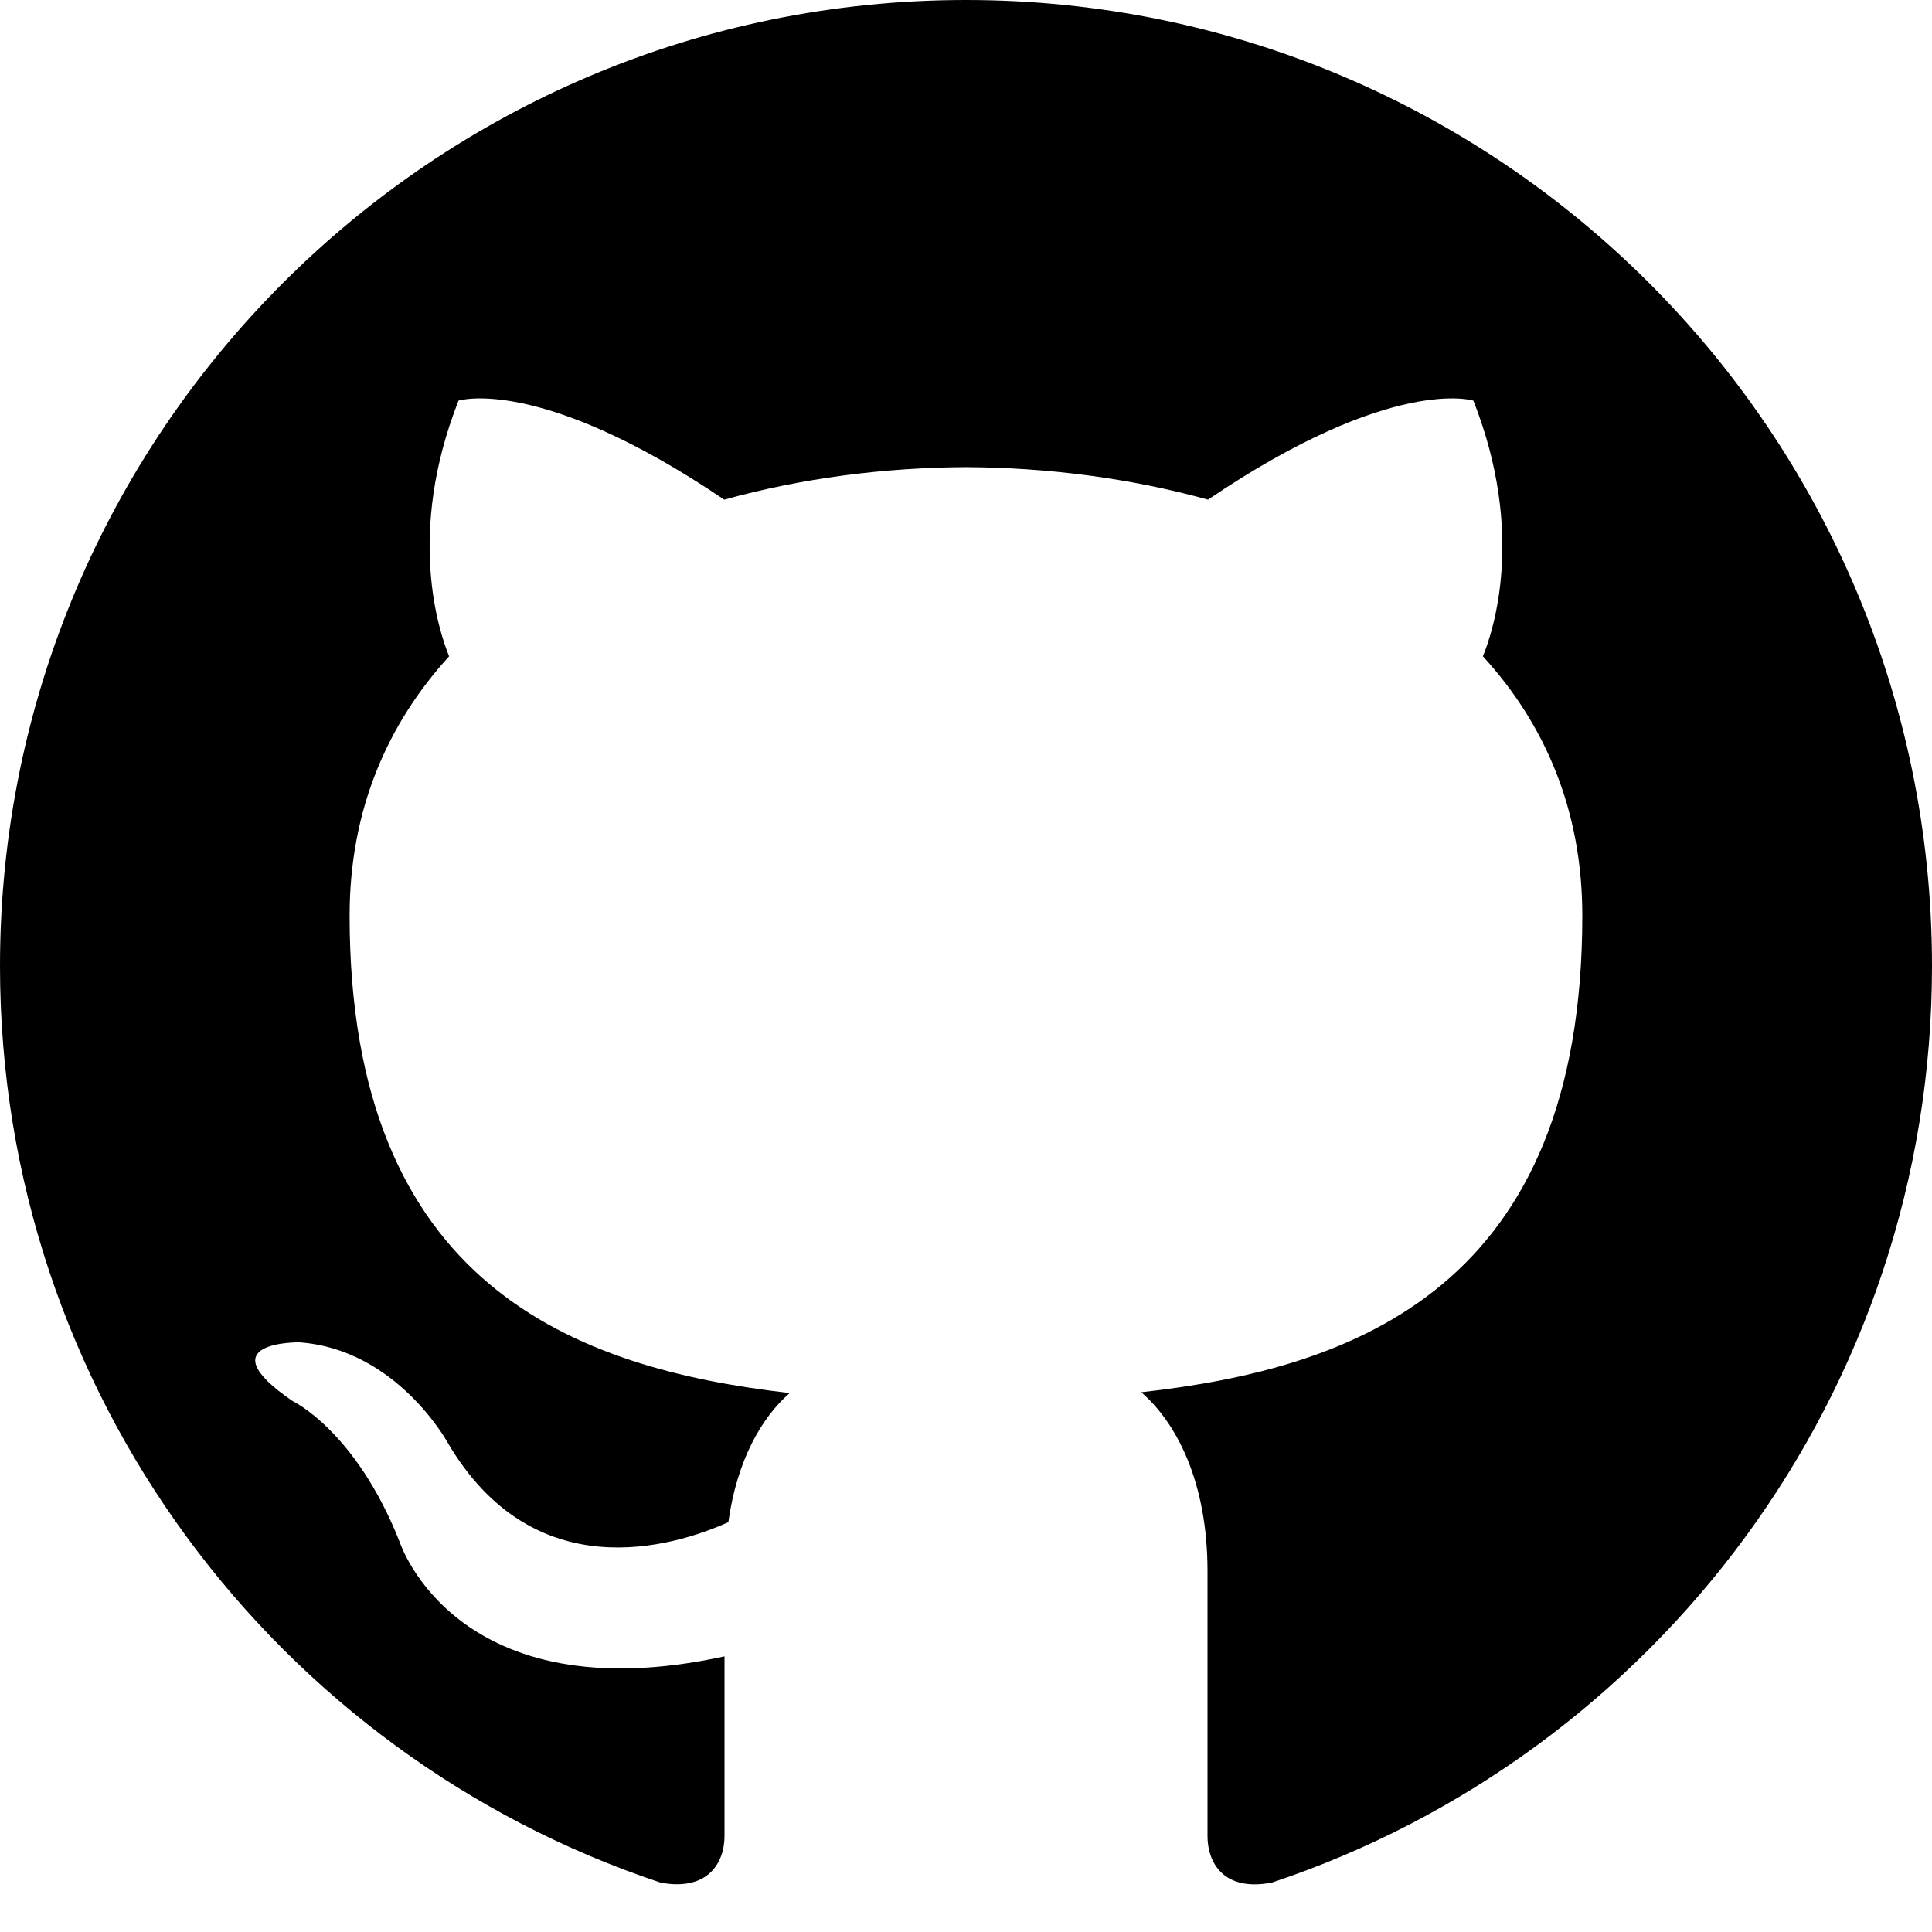
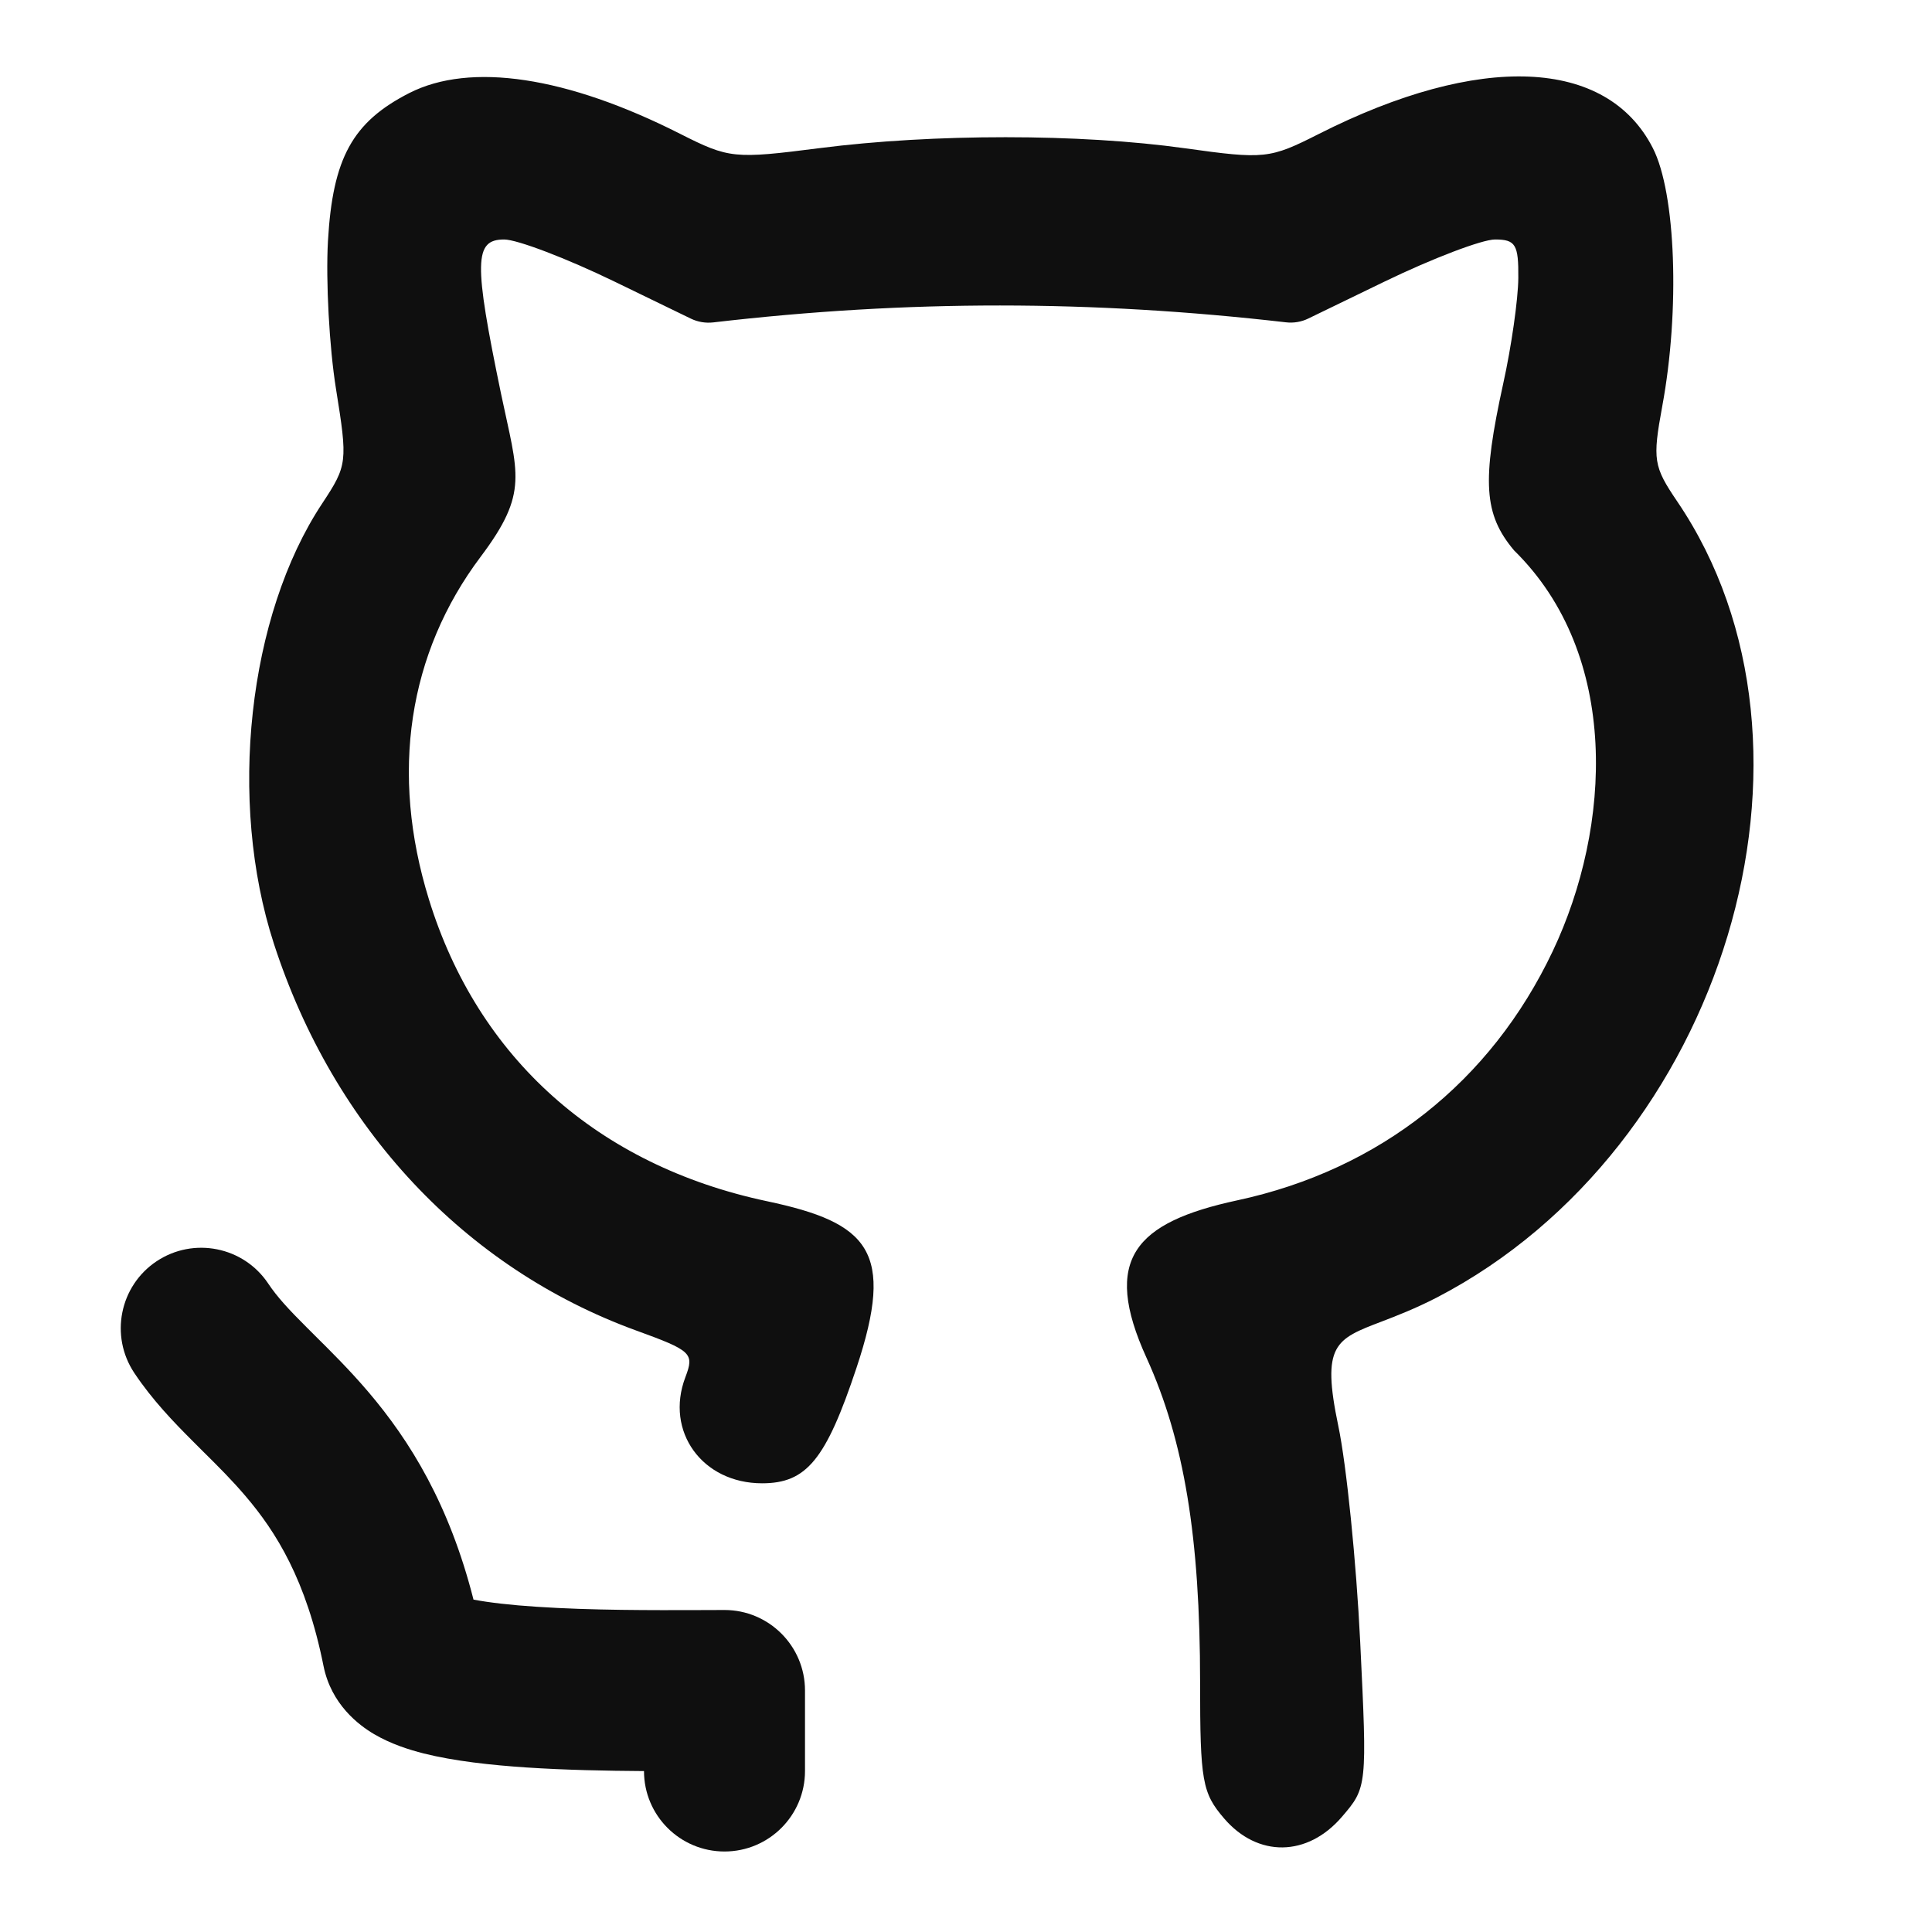
- <svg xmlns="http://www.w3.org/2000/svg" width="30" height="30" viewBox="0 0 24 24">
-   <path d="M12 0c-6.626 0-12 5.373-12 12 0 5.302 3.438 9.8 8.207 11.387.599.111.793-.261.793-.577v-2.234c-3.338.726-4.033-1.416-4.033-1.416-.546-1.387-1.333-1.756-1.333-1.756-1.089-.745.083-.729.083-.729 1.205.084 1.839 1.237 1.839 1.237 1.07 1.834 2.807 1.304 3.492.997.107-.775.418-1.305.762-1.604-2.665-.305-5.467-1.334-5.467-5.931 0-1.311.469-2.381 1.236-3.221-.124-.303-.535-1.524.117-3.176 0 0 1.008-.322 3.301 1.23.957-.266 1.983-.399 3.003-.404 1.02.005 2.047.138 3.006.404 2.291-1.552 3.297-1.23 3.297-1.23.653 1.653.242 2.874.118 3.176.77.84 1.235 1.911 1.235 3.221 0 4.609-2.807 5.624-5.479 5.921.43.372.823 1.102.823 2.222v3.293c0 .319.192.694.801.576 4.765-1.589 8.199-6.086 8.199-11.386 0-6.627-5.373-12-12-12z" />
+ <svg xmlns="http://www.w3.org/2000/svg" width="32px" height="32px" viewBox="0 0 24 24" fill="none">
+   <path d="M4.074 2.994C4.133 1.964 4.379 1.516 5.084 1.156C5.844 0.769 7.041 0.949 8.45 1.663C9.057 1.97 9.119 1.976 10.182 1.84C11.596 1.659 13.416 1.659 14.721 1.842C15.708 1.98 15.773 1.973 16.381 1.665C18.381 0.652 19.96 0.718 20.532 1.839C20.818 2.398 20.871 3.85 20.649 5.047C20.527 5.711 20.54 5.794 20.835 6.229C22.915 9.294 21.416 14.262 17.853 16.116C17.58 16.257 17.35 16.345 17.163 16.417C16.588 16.636 16.413 16.703 16.625 17.714C16.727 18.2 16.849 19.409 16.897 20.4C16.984 22.192 16.983 22.205 16.669 22.57C16.241 23.068 15.624 23.076 15.207 22.59C14.934 22.273 14.908 22.124 14.908 20.901C14.908 19.095 14.71 17.895 14.242 16.866C13.685 15.642 14.098 15.185 15.37 14.911C17.138 14.531 18.519 13.44 19.289 11.815C20.021 10.27 20.131 8.135 18.808 6.837C18.432 6.389 18.406 5.984 18.674 4.763C18.775 4.307 18.859 3.718 18.861 3.454C18.865 3.038 18.827 2.975 18.572 2.975C18.41 2.975 17.792 3.211 17.199 3.498L16.252 3.957C16.166 3.999 16.07 4.015 15.975 4.004C13.568 3.727 11.28 3.723 8.861 4.005C8.765 4.016 8.669 4 8.582 3.958L7.636 3.499C7.043 3.211 6.425 2.975 6.263 2.975C5.889 2.975 5.884 3.251 6.224 4.891C6.433 5.892 6.573 6.115 5.971 6.916C5.069 8.116 4.844 9.606 5.328 11.172C5.937 13.145 7.429 14.477 9.528 14.922C10.793 15.19 11.123 15.54 10.64 16.991C10.26 18.132 10.02 18.426 9.467 18.426C8.724 18.426 8.258 17.782 8.514 17.108C8.627 16.811 8.594 16.779 7.897 16.526C5.771 15.75 4.145 14.013 3.402 11.722C2.827 9.952 3.08 7.647 4.002 6.255C4.316 5.78 4.32 5.74 4.174 4.832C4.091 4.318 4.046 3.491 4.074 2.994Z" fill="#0F0F0F" />
+   <path d="M3.332 15.945C3.026 15.486 2.405 15.362 1.945 15.668C1.486 15.974 1.362 16.595 1.668 17.055C1.894 17.394 2.165 17.673 2.394 17.902C2.437 17.945 2.478 17.986 2.518 18.026C2.711 18.217 2.881 18.386 3.051 18.586C3.429 19.029 3.805 19.626 4.019 20.696C4.115 21.173 4.457 21.43 4.647 21.542C4.853 21.663 5.078 21.735 5.263 21.782C5.642 21.877 6.102 21.927 6.538 21.956C7.017 21.988 7.536 21.998 8 22.001C8 22.553 8.448 23 9 23C9.552 23 10 22.552 10 22V21C10 20.448 9.552 20 9 20C8.906 20 8.804 20 8.696 20.001C8.109 20.003 7.344 20.005 6.67 19.96C6.345 19.939 6.078 19.908 5.882 19.871C5.581 18.687 5.094 17.899 4.574 17.289C4.344 17.019 4.106 16.783 3.912 16.591C3.876 16.555 3.841 16.521 3.809 16.488C3.585 16.265 3.439 16.106 3.332 15.945Z" fill="#0F0F0F" />
</svg>
